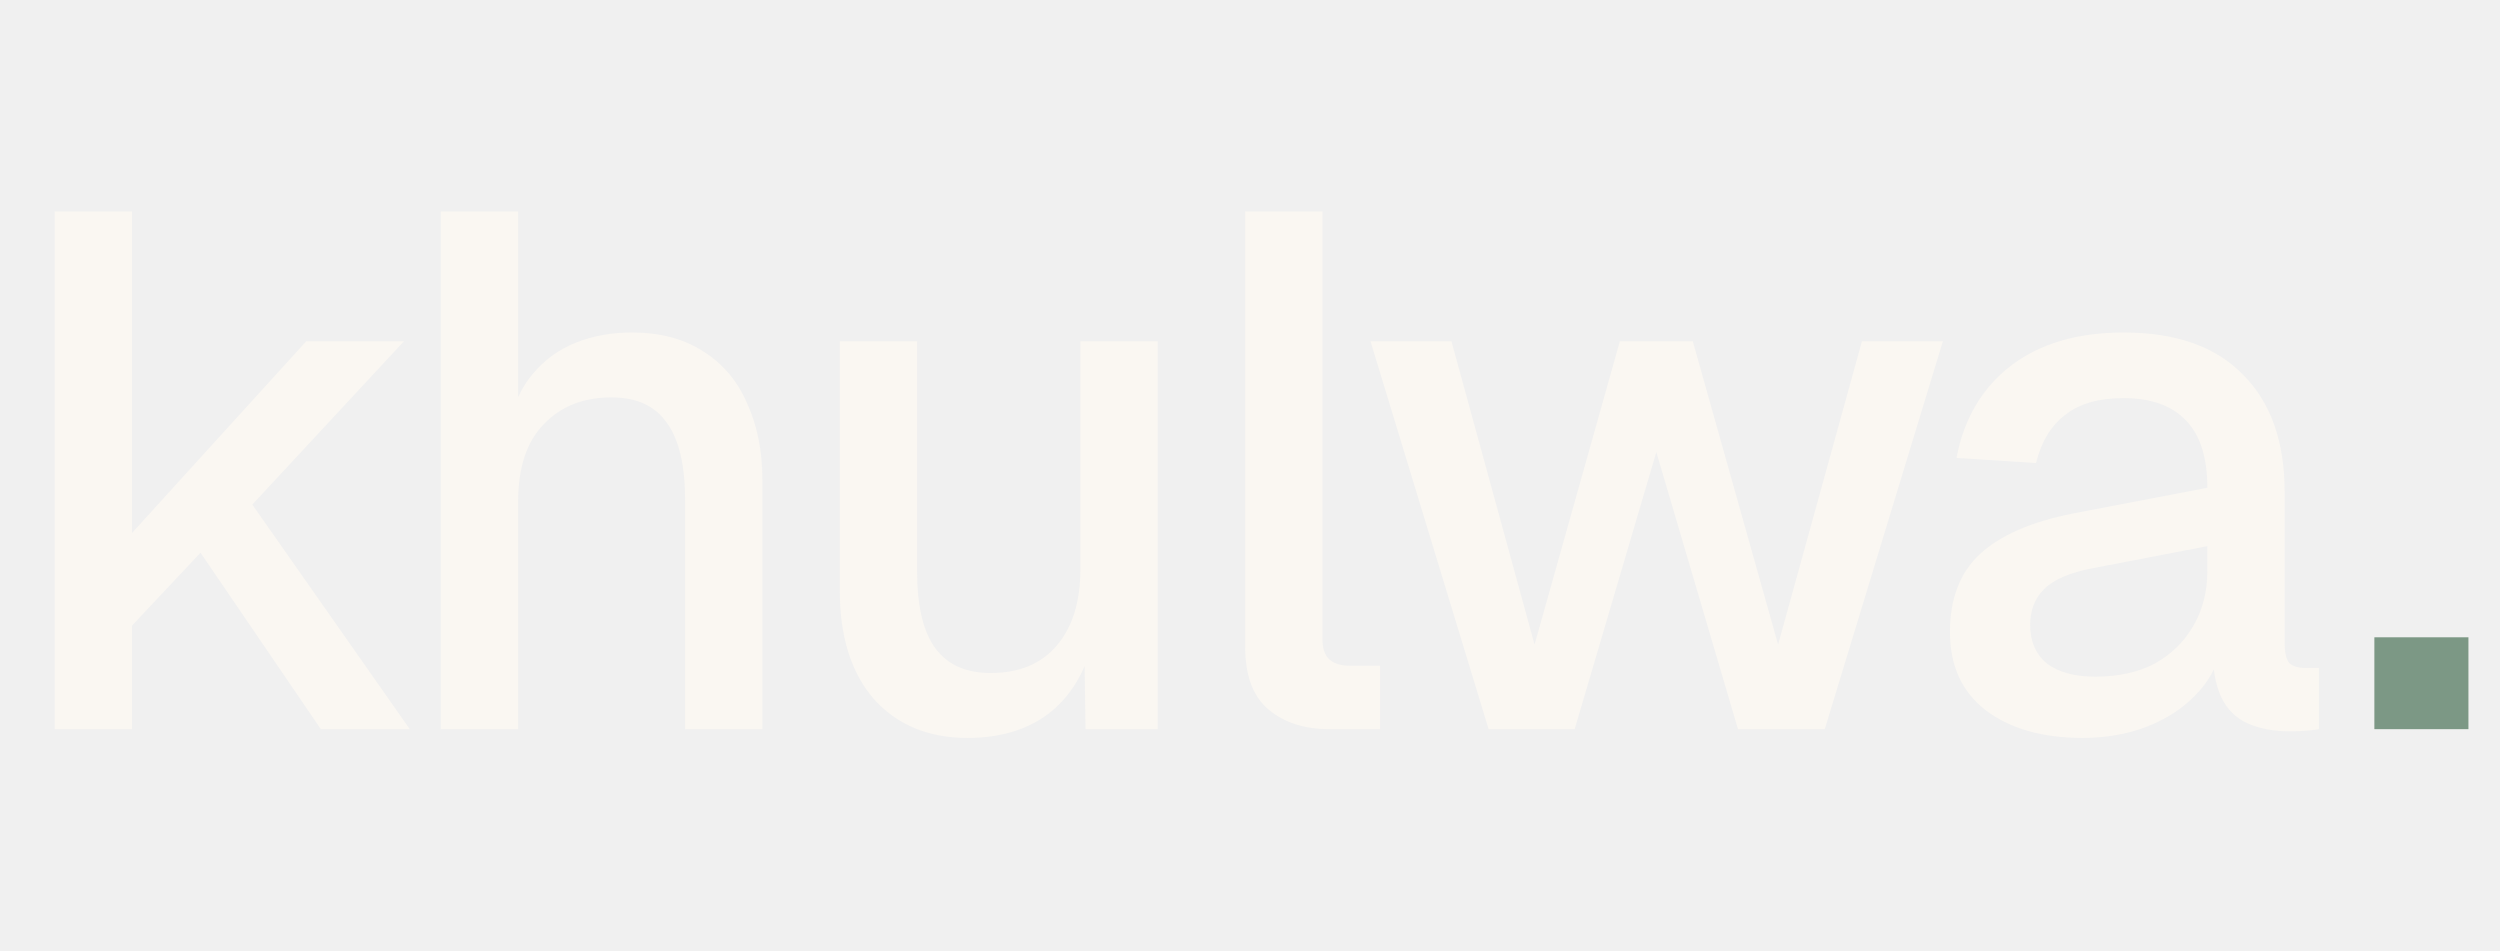
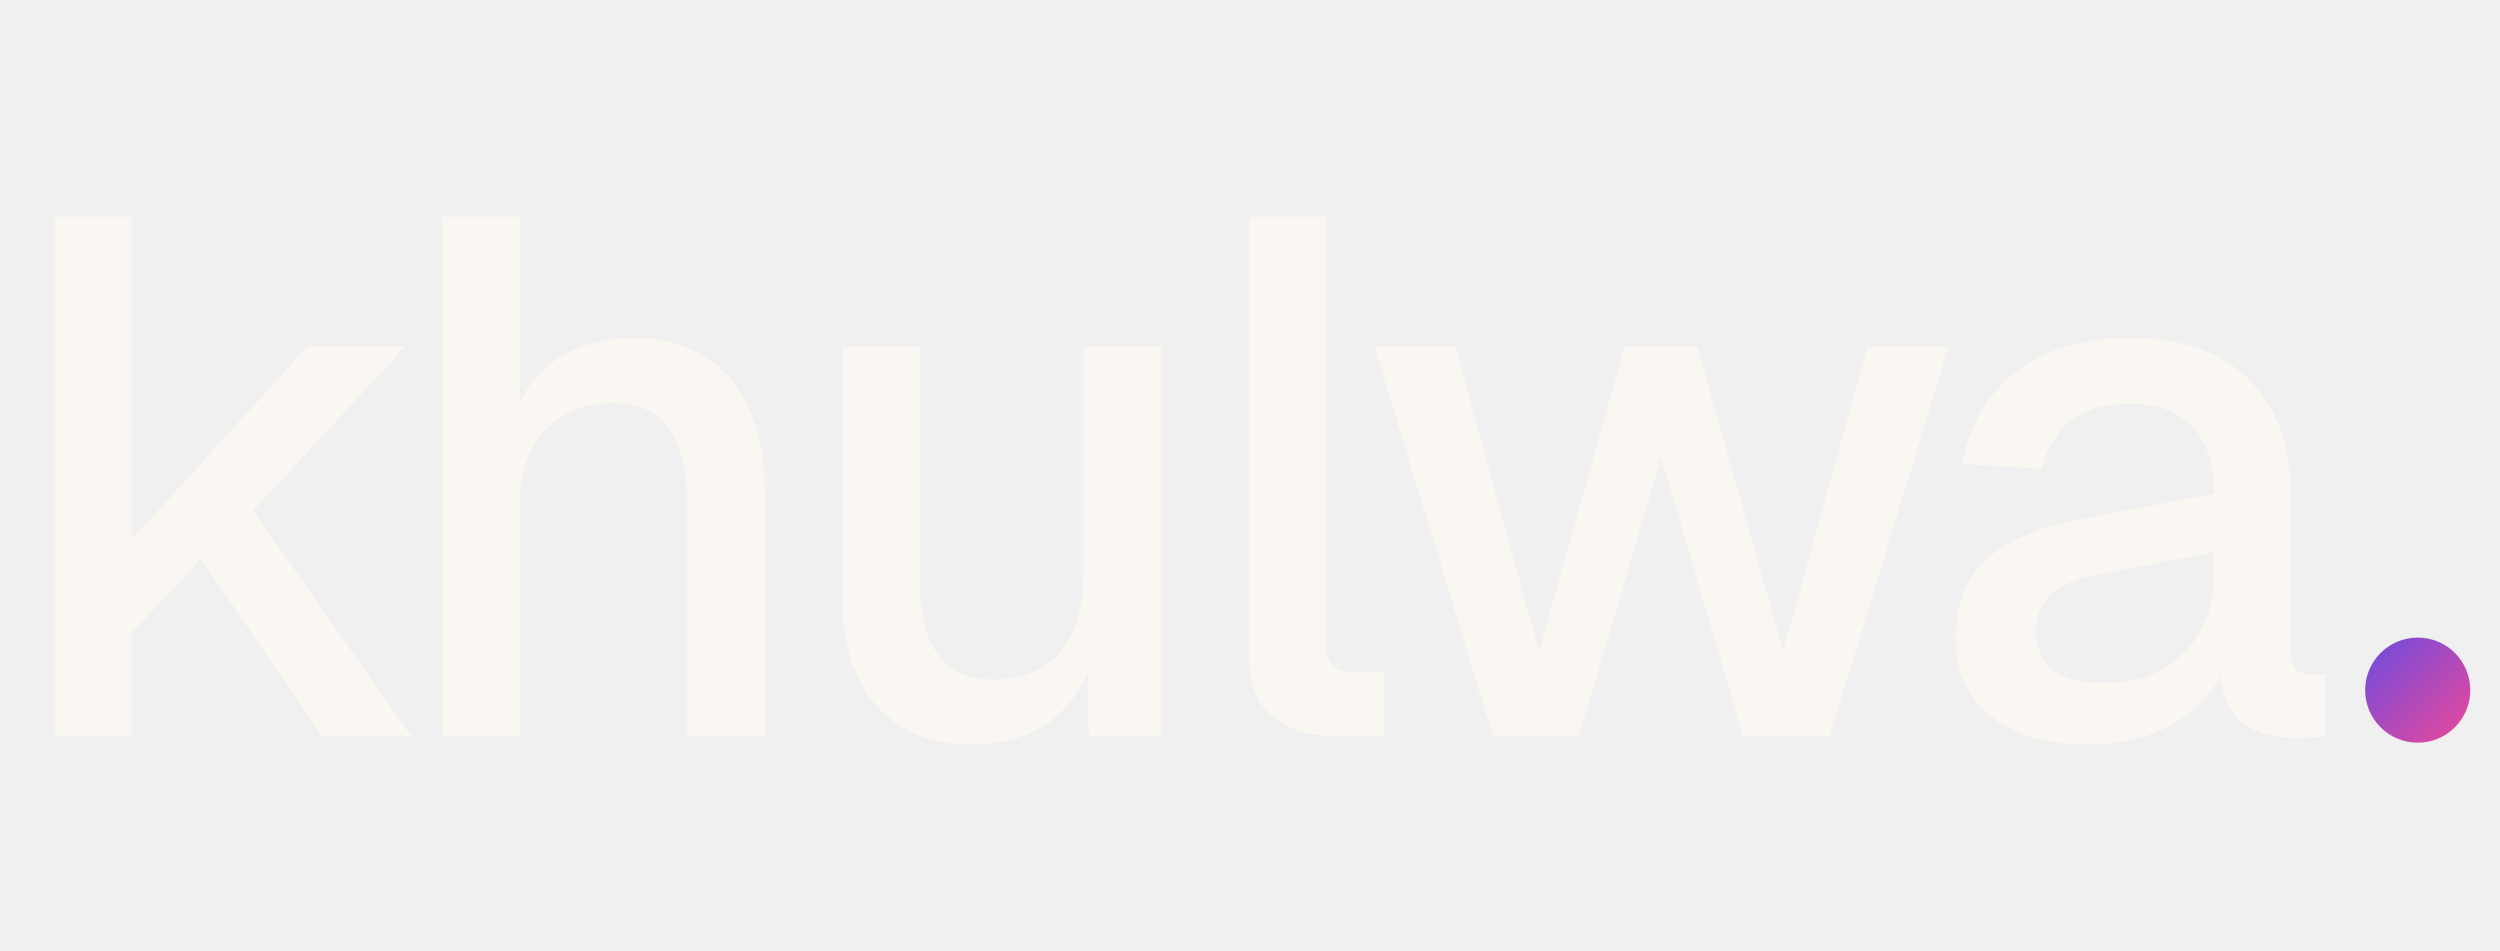
- <svg xmlns="http://www.w3.org/2000/svg" viewBox="0 0 192 73" fill="none">
-   <g clip-path="url(#clip0_13_22)">
-     <path d="M4.2 56V16.24H10.136V40.936L23.52 26.208H31.024L19.376 38.752L31.472 56H24.64L15.4 42.448L10.136 48.048V56H4.2ZM33.856 56V16.24H39.792V32.928L39.064 32.816C39.4 31.136 40.016 29.773 40.912 28.728C41.808 27.645 42.909 26.843 44.216 26.32C45.523 25.797 46.96 25.536 48.528 25.536C50.693 25.536 52.523 26.021 54.016 26.992C55.509 27.925 56.629 29.251 57.376 30.968C58.16 32.685 58.552 34.645 58.552 36.848V56H52.616V38.416C52.616 35.728 52.149 33.749 51.216 32.48C50.32 31.173 48.901 30.52 46.96 30.52C44.795 30.52 43.059 31.211 41.752 32.592C40.445 33.936 39.792 35.915 39.792 38.528V56H33.856ZM74.296 56.672C71.31 56.672 68.92 55.683 67.128 53.704C65.374 51.688 64.496 48.907 64.496 45.36V26.208H70.432V43.848C70.432 46.536 70.899 48.515 71.832 49.784C72.766 51.053 74.184 51.688 76.088 51.688C78.254 51.688 79.934 50.997 81.128 49.616C82.36 48.197 82.976 46.219 82.976 43.68V26.208H88.912V56H83.368L83.256 48.216L84.096 48.552C83.574 51.165 82.472 53.181 80.792 54.6C79.112 55.981 76.947 56.672 74.296 56.672ZM102.125 56C100.183 56 98.615 55.496 97.421 54.488C96.226 53.48 95.629 51.875 95.629 49.672V16.24H101.565V49.112C101.565 49.784 101.733 50.288 102.069 50.624C102.442 50.96 102.965 51.128 103.637 51.128H105.989V56H102.125ZM114.326 56L105.254 26.208H111.47L117.854 49.504L124.406 26.208H130.006L136.558 49.504L142.998 26.208H149.214L140.142 56H133.478L127.206 34.72L120.934 56H114.326ZM159.949 56.672C156.85 56.672 154.367 55.963 152.501 54.544C150.671 53.125 149.757 51.128 149.757 48.552C149.757 45.976 150.522 43.979 152.053 42.56C153.621 41.104 156.029 40.059 159.277 39.424L169.525 37.464C169.525 35.149 168.983 33.432 167.901 32.312C166.818 31.155 165.213 30.576 163.085 30.576C161.181 30.576 159.687 31.005 158.605 31.864C157.522 32.685 156.775 33.917 156.365 35.56L150.261 35.168C150.821 32.181 152.202 29.829 154.405 28.112C156.645 26.395 159.538 25.536 163.085 25.536C167.117 25.536 170.178 26.619 172.269 28.784C174.397 30.912 175.461 33.917 175.461 37.8V49.392C175.461 50.101 175.573 50.605 175.797 50.904C176.058 51.165 176.469 51.296 177.029 51.296H178.093V56C177.906 56.037 177.607 56.075 177.197 56.112C176.786 56.149 176.357 56.168 175.909 56.168C174.639 56.168 173.538 55.963 172.605 55.552C171.709 55.141 171.037 54.469 170.589 53.536C170.141 52.565 169.917 51.277 169.917 49.672L170.533 49.952C170.234 51.259 169.581 52.416 168.573 53.424C167.602 54.432 166.351 55.235 164.821 55.832C163.327 56.392 161.703 56.672 159.949 56.672ZM160.901 51.968C162.693 51.968 164.223 51.632 165.493 50.96C166.762 50.251 167.751 49.28 168.461 48.048C169.17 46.816 169.525 45.416 169.525 43.848V41.944L160.789 43.624C158.997 43.96 157.727 44.501 156.981 45.248C156.271 45.957 155.917 46.872 155.917 47.992C155.917 49.261 156.346 50.251 157.205 50.96C158.101 51.632 159.333 51.968 160.901 51.968Z" fill="#FAF7F2" />
-     <path d="M182.352 56V48.944H189.576V56H182.352Z" fill="#7C9885" />
-   </g>
+ <svg xmlns="http://www.w3.org/2000/svg" viewBox="0 0 547 208" fill="none" role="img" aria-label="khulwa">
  <defs>
-     <clipPath id="clip0_13_22">
-       <rect width="192" height="73" fill="white" />
-     </clipPath>
+     <linearGradient id="auroraW" x1="0%" y1="0%" x2="100%" y2="100%">
+       <stop offset="0%" stop-color="#6C4CE0" />
+       <stop offset="100%" stop-color="#EC4899" />
+     </linearGradient>
  </defs>
+   <path d="M12 161V47.4H28.96V117.96L67.2 75.88H88.64L55.36 111.72L89.92 161H70.4L44 122.28L28.96 138.28V161H12ZM96.731 161V47.4H113.691V95.08L111.611 94.76C112.571 89.96 114.331 86.067 116.891 83.08C119.451 79.987 122.598 77.693 126.331 76.2C130.065 74.707 134.171 73.96 138.651 73.96C144.838 73.96 150.065 75.347 154.331 78.12C158.598 80.787 161.798 84.573 163.931 89.48C166.171 94.387 167.291 99.987 167.291 106.28V161H150.331V110.76C150.331 103.08 148.998 97.427 146.331 93.8C143.771 90.067 139.718 88.2 134.171 88.2C127.985 88.2 123.025 90.173 119.291 94.12C115.558 97.96 113.691 103.613 113.691 111.08V161H96.731ZM212.275 162.92C203.742 162.92 196.915 160.093 191.795 154.44C186.782 148.68 184.275 140.733 184.275 130.6V75.88H201.235V126.28C201.235 133.96 202.568 139.613 205.235 143.24C207.902 146.867 211.955 148.68 217.395 148.68C223.582 148.68 228.382 146.707 231.795 142.76C235.315 138.707 237.075 133.053 237.075 125.8V75.88H254.035V161H238.195L237.875 138.76L240.275 139.72C238.782 147.187 235.635 152.947 230.835 157C226.035 160.947 219.848 162.92 212.275 162.92ZM291.785 161C286.238 161 281.758 159.56 278.345 156.68C274.932 153.8 273.225 149.213 273.225 142.92V47.4H290.185V141.32C290.185 143.24 290.665 144.68 291.625 145.64C292.692 146.6 294.185 147.08 296.105 147.08H302.825V161H291.785ZM326.646 161L300.726 75.88H318.486L336.726 142.44L355.446 75.88H371.446L390.166 142.44L408.566 75.88H426.326L400.406 161H381.366L363.446 100.2L345.526 161H326.646ZM456.996 162.92C448.143 162.92 441.05 160.893 435.716 156.84C430.49 152.787 427.876 147.08 427.876 139.72C427.876 132.36 430.063 126.653 434.436 122.6C438.916 118.44 445.796 115.453 455.076 113.64L484.356 108.04C484.356 101.427 482.81 96.52 479.716 93.32C476.623 90.013 472.036 88.36 465.956 88.36C460.516 88.36 456.25 89.587 453.156 92.04C450.063 94.387 447.93 97.907 446.756 102.6L429.316 101.48C430.916 92.947 434.863 86.227 441.156 81.32C447.556 76.413 455.823 73.96 465.956 73.96C477.476 73.96 486.223 77.053 492.196 83.24C498.276 89.32 501.316 97.907 501.316 109V142.12C501.316 144.147 501.636 145.587 502.276 146.44C503.023 147.187 504.196 147.56 505.796 147.56H508.836V161C508.303 161.107 507.45 161.213 506.276 161.32C505.103 161.427 503.876 161.48 502.596 161.48C498.97 161.48 495.823 160.893 493.156 159.72C490.596 158.547 488.676 156.627 487.396 153.96C486.116 151.187 485.476 147.507 485.476 142.92L487.236 143.72C486.383 147.453 484.516 150.76 481.636 153.64C478.863 156.52 475.29 158.813 470.916 160.52C466.65 162.12 462.01 162.92 456.996 162.92ZM459.716 149.48C464.836 149.48 469.21 148.52 472.836 146.6C476.463 144.573 479.29 141.8 481.316 138.28C483.343 134.76 484.356 130.76 484.356 126.28V120.84L459.396 125.64C454.276 126.6 450.65 128.147 448.516 130.28C446.49 132.307 445.476 134.92 445.476 138.12C445.476 141.747 446.703 144.573 449.156 146.6C451.716 148.52 455.236 149.48 459.716 149.48Z" fill="#FAF7F2" />
+   <circle cx="529" cy="151" r="11.5" fill="url(#auroraW)" />
</svg>
